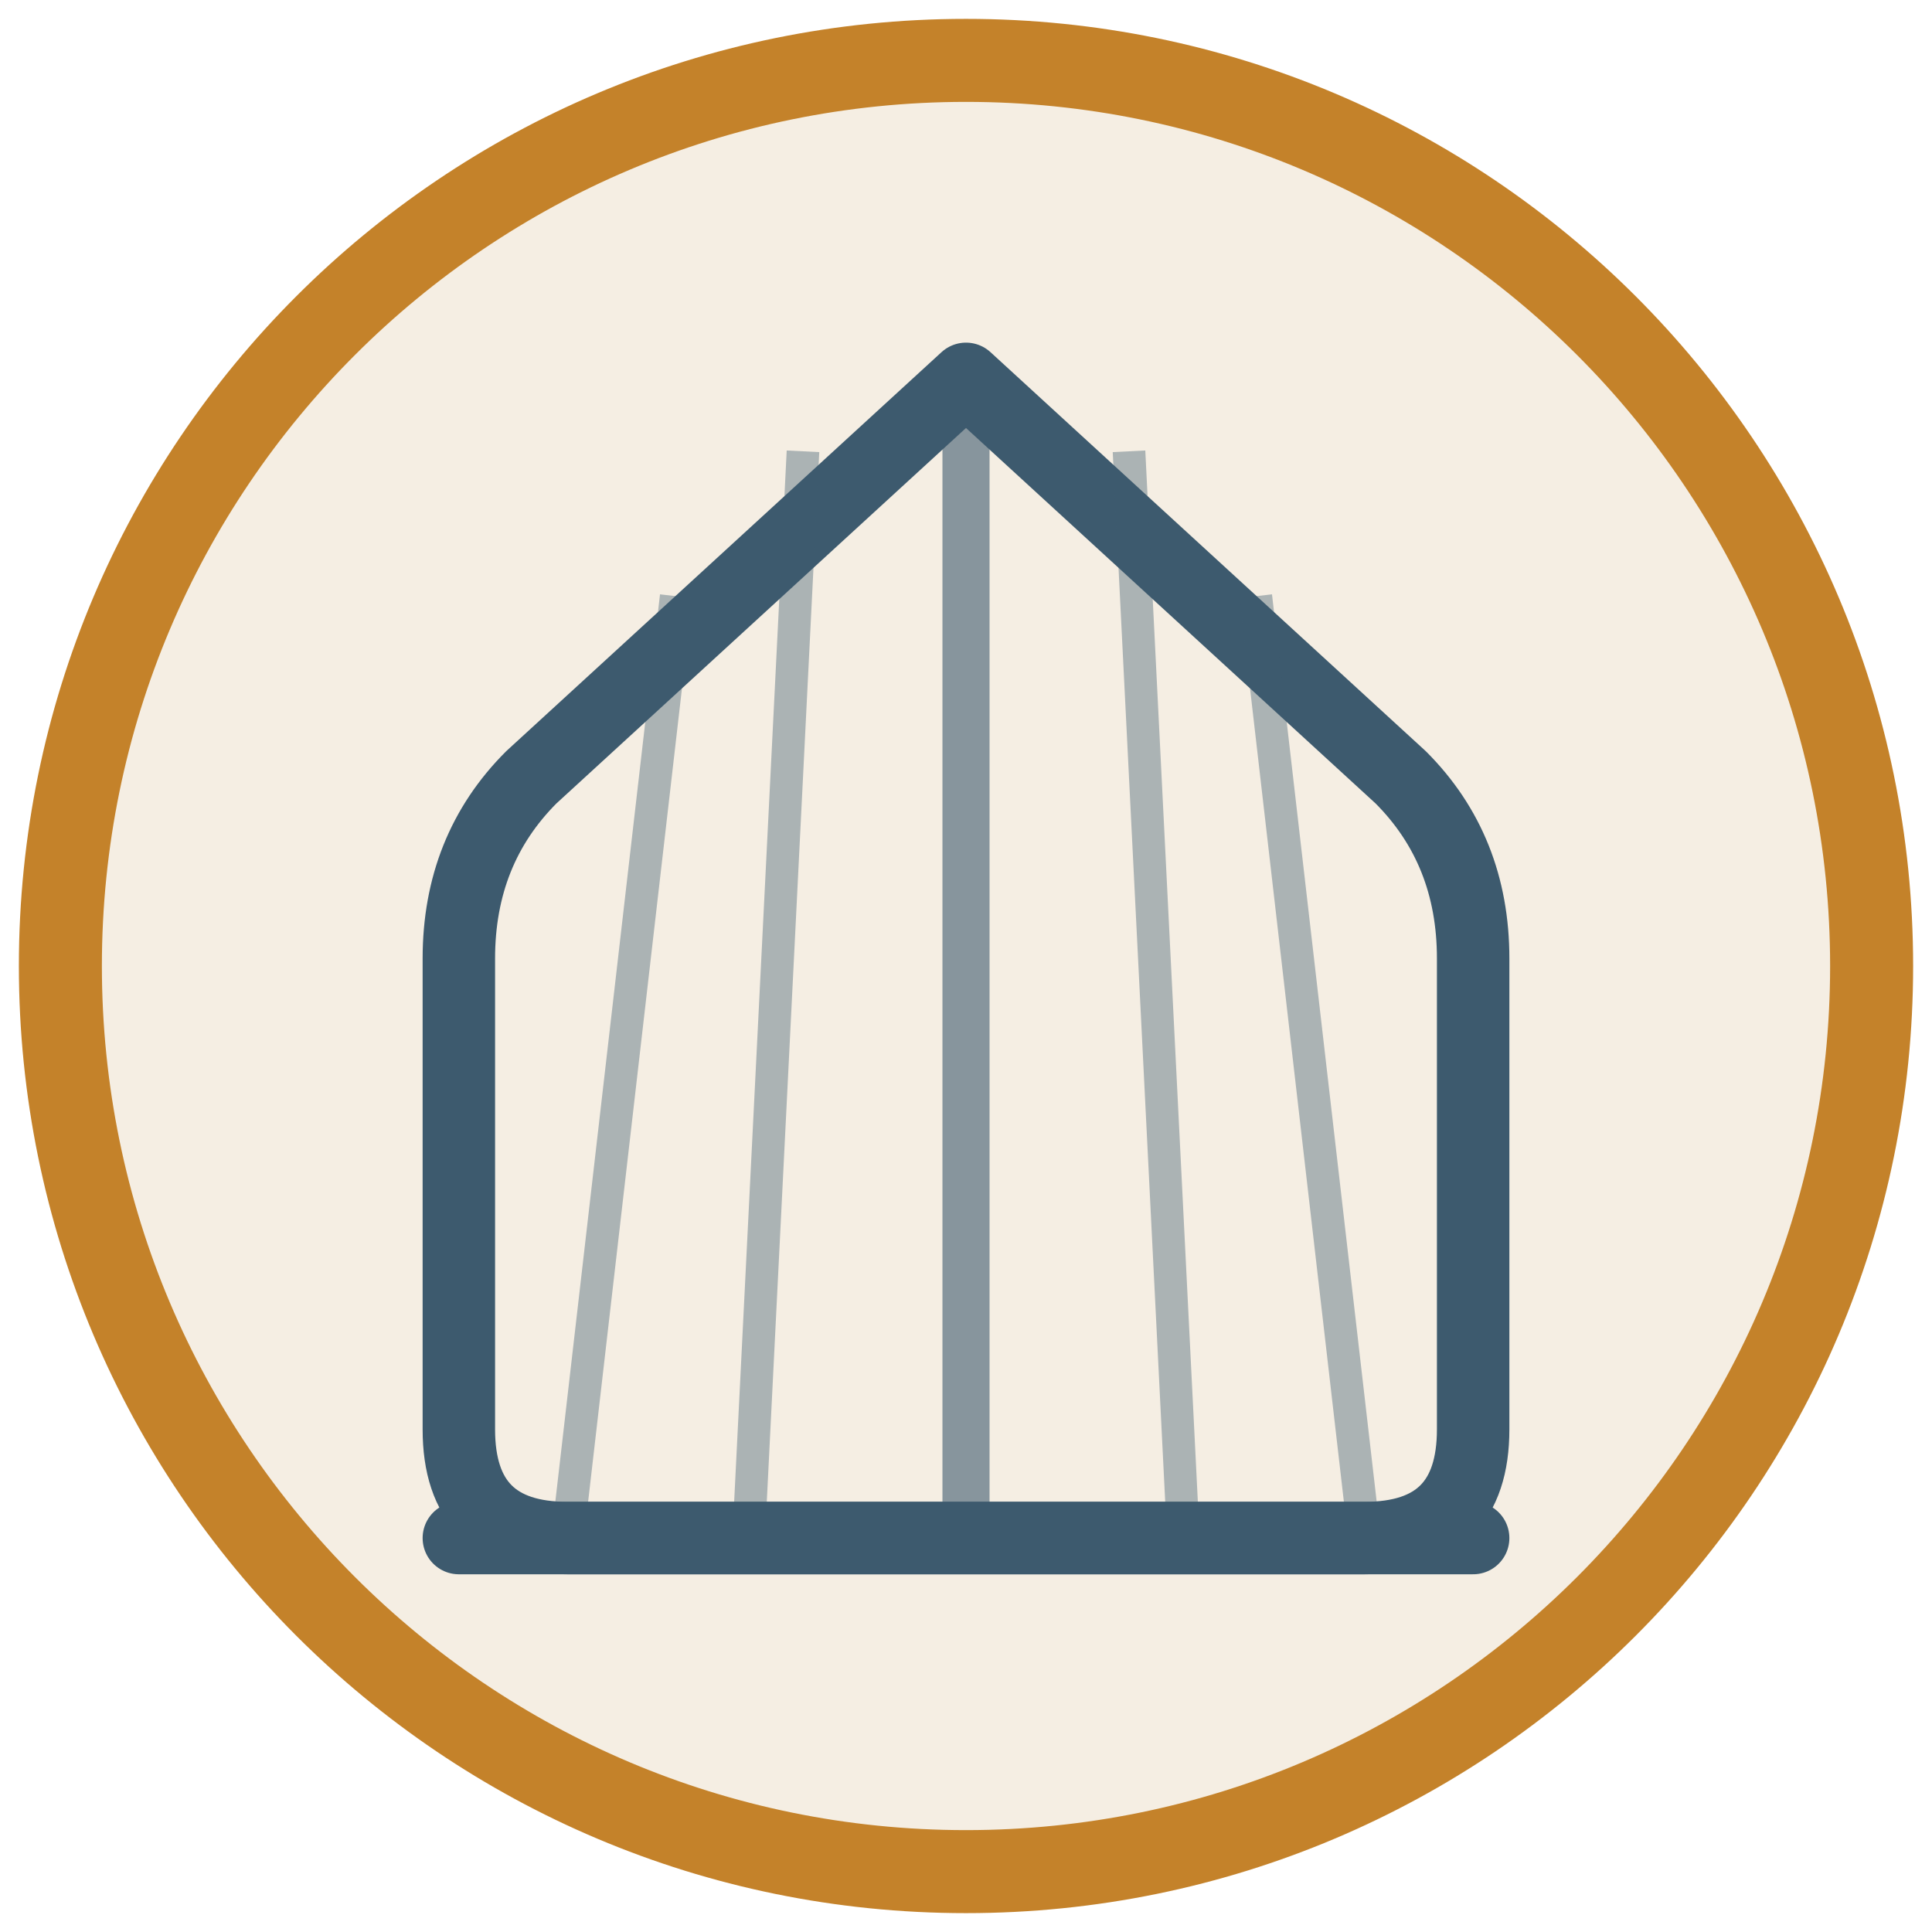
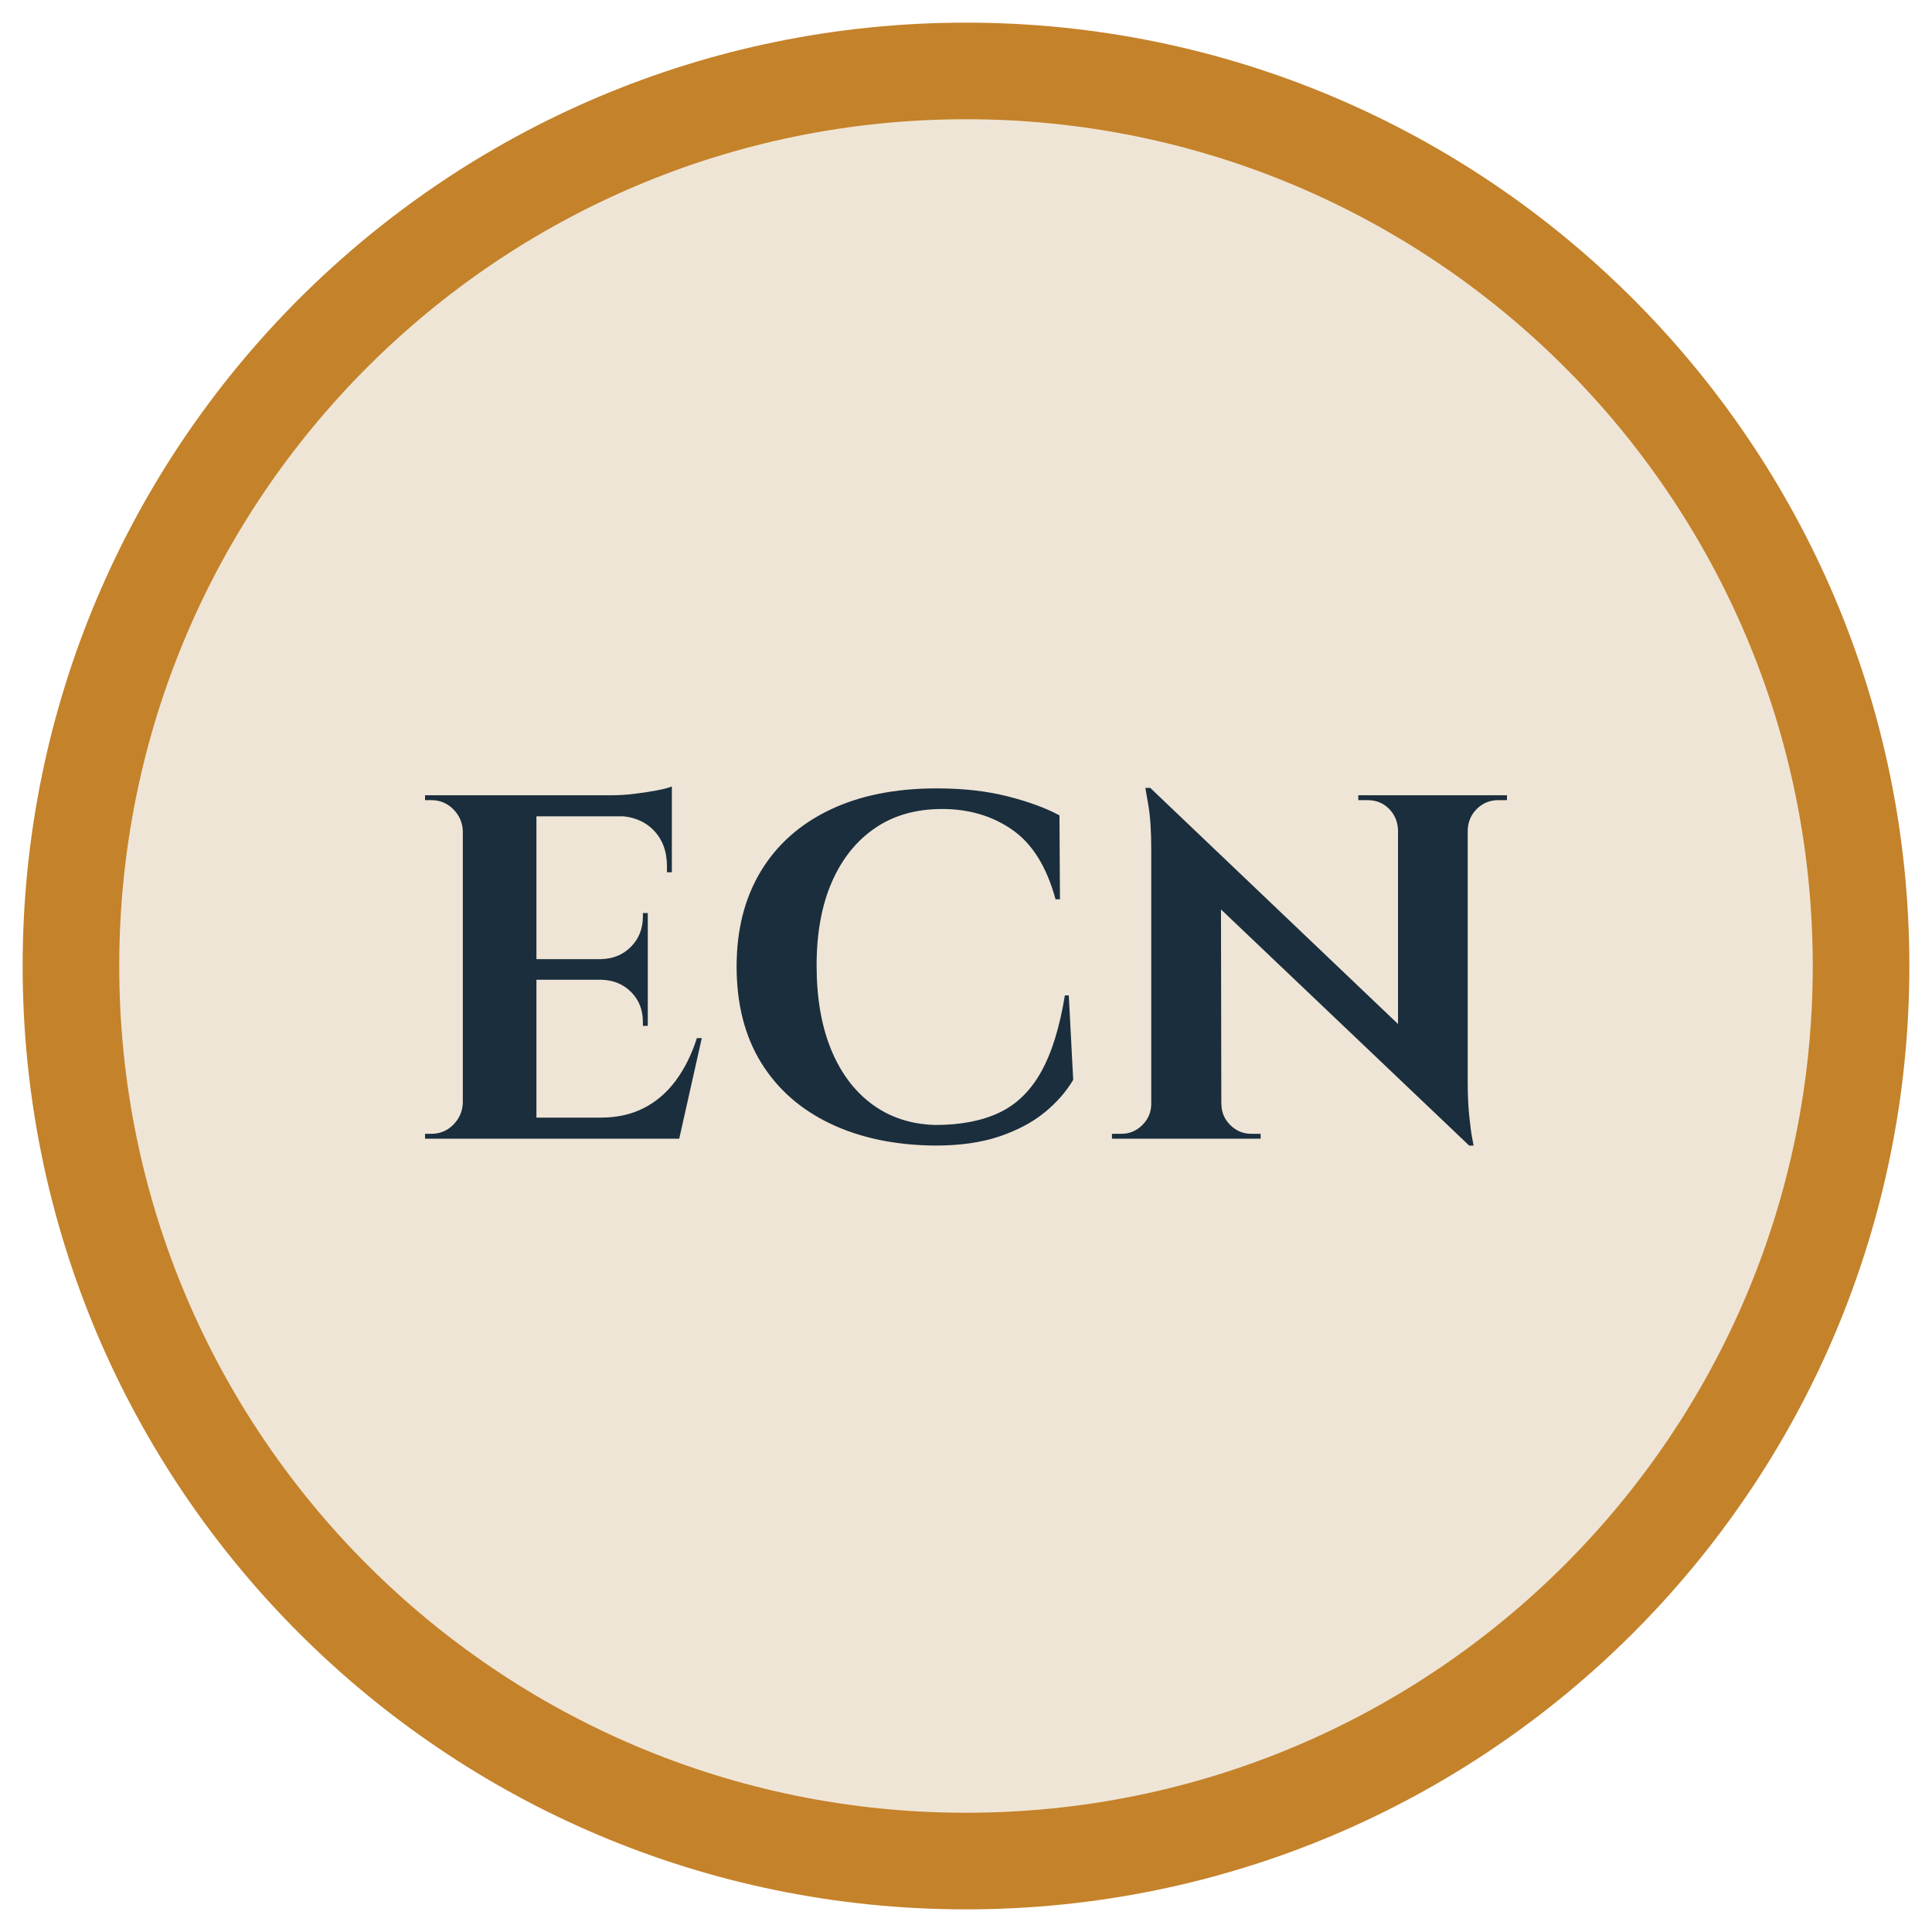
- <svg xmlns="http://www.w3.org/2000/svg" viewBox="0 0 512 512">
-   <circle cx="256" cy="256" r="240" fill="#F5EEE3" stroke="#C4822A" stroke-width="22" />
-   <g transform="translate(64,62) scale(4.8)">
-     <path d="M40,72 L18,72 Q12,72 12,66 L12,40 Q12,34 16,30 L40,8 L64,30 Q68,34 68,40 L68,66 Q68,72 62,72 Z" fill="none" stroke="#3D5A6E" stroke-width="4" stroke-linejoin="round" />
-     <line x1="40" y1="8" x2="40" y2="72" stroke="#3D5A6E" stroke-width="2.6" opacity=".6" />
-     <line x1="24" y1="20" x2="18" y2="72" stroke="#3D5A6E" stroke-width="1.8" opacity=".4" />
-     <line x1="31" y1="12" x2="28" y2="72" stroke="#3D5A6E" stroke-width="1.8" opacity=".4" />
-     <line x1="49" y1="12" x2="52" y2="72" stroke="#3D5A6E" stroke-width="1.8" opacity=".4" />
-     <line x1="56" y1="20" x2="62" y2="72" stroke="#3D5A6E" stroke-width="1.8" opacity=".4" />
-     <line x1="12" y1="72" x2="68" y2="72" stroke="#3D5A6E" stroke-width="4" stroke-linecap="round" />
-   </g>
+ <svg xmlns="http://www.w3.org/2000/svg" viewBox="0 0 512 512" role="img" aria-label="El Camino con Naty">
+   <circle cx="256" cy="256" r="237.2" fill="#EFE5D6" stroke="#C4822A" stroke-width="25.6" />
+   <path d="M142.16 210.75V301.77H122.65V210.75ZM176.49 296.18 179.61 301.77H141.77V296.18ZM171.67 254.18V259.64H141.77V254.18ZM178.05 210.75V216.34H141.77V210.75ZM185.98 275.11 180 301.77H154.51L159.19 296.18Q165.69 296.18 170.63 293.64Q175.58 291.11 179.09 286.36Q182.6 281.62 184.68 275.11ZM171.67 259.38V271.86H170.37V270.82Q170.37 266.01 167.25 262.89Q164.13 259.77 159.32 259.64V259.38ZM171.67 241.96V254.44H159.32V254.18Q164.13 254.05 167.25 250.86Q170.37 247.68 170.37 242.87V241.96ZM178.05 215.95V231.16H176.75V229.6Q176.75 223.62 173.17 219.98Q169.59 216.34 163.48 216.21V215.95ZM178.05 208.41V212.18L162.18 210.75Q165.04 210.75 168.23 210.36Q171.41 209.97 174.15 209.45Q176.88 208.93 178.05 208.41ZM123.04 292.28V301.77H112.64V300.47Q112.64 300.47 113.49 300.47Q114.33 300.47 114.33 300.47Q117.71 300.47 120.12 298.07Q122.52 295.66 122.65 292.28ZM123.04 220.24H122.65Q122.52 216.86 120.12 214.45Q117.71 212.05 114.33 212.05Q114.33 212.05 113.49 212.05Q112.64 212.05 112.64 212.05V210.75H123.04ZM283.24 263.8 284.41 286.17Q281.55 290.98 276.74 294.88Q271.93 298.78 264.78 301.19Q257.63 303.59 247.87 303.59Q232.01 303.46 220.11 297.81Q208.21 292.15 201.71 281.62Q195.21 271.08 195.21 256.13Q195.21 241.57 201.58 230.97Q207.95 220.37 219.85 214.65Q231.75 208.93 248.26 208.93Q258.67 208.93 266.92 211.01Q275.18 213.09 280.77 216.08L280.9 238.32H279.73Q276.22 225.44 268.29 219.92Q260.36 214.39 249.69 214.39Q239.29 214.39 231.88 219.46Q224.47 224.53 220.44 233.76Q216.41 243 216.41 255.87Q216.41 268.74 220.24 278.11Q224.08 287.47 231.16 292.67Q238.25 297.87 247.87 298.13Q257.89 298.13 264.78 294.88Q271.67 291.63 275.89 284.09Q280.12 276.55 282.2 263.8ZM304.83 208.8 387.79 287.86 389.35 303.59 306.39 224.66ZM305.48 292.54V301.77H294.68V300.47Q294.68 300.47 295.85 300.47Q297.03 300.47 297.16 300.47Q300.41 300.47 302.75 298.13Q305.09 295.79 305.09 292.54ZM323.68 292.54Q323.68 295.79 326.02 298.13Q328.36 300.47 331.61 300.47Q331.74 300.47 332.91 300.47Q334.08 300.47 334.08 300.47V301.77H323.29V292.54ZM304.83 208.8 323.55 228.69 323.68 301.77H305.09V225.05Q305.09 217.77 304.31 213.28Q303.53 208.8 303.53 208.8ZM388.96 210.75V286.95Q388.96 291.76 389.35 295.59Q389.74 299.43 390.13 301.51Q390.52 303.59 390.52 303.59H389.35L370.49 282.53V210.75ZM399.36 210.75V212.05Q399.36 212.05 398.19 212.05Q397.02 212.05 397.02 212.05Q393.77 212.05 391.43 214.32Q389.09 216.6 388.96 219.98H388.57V210.75ZM359.96 210.75H370.75V219.98H370.49Q370.36 216.6 368.09 214.32Q365.81 212.05 362.43 212.05Q362.43 212.05 361.26 212.05Q360.09 212.05 359.96 212.05Z" fill="#1A2E3D" />
</svg>
